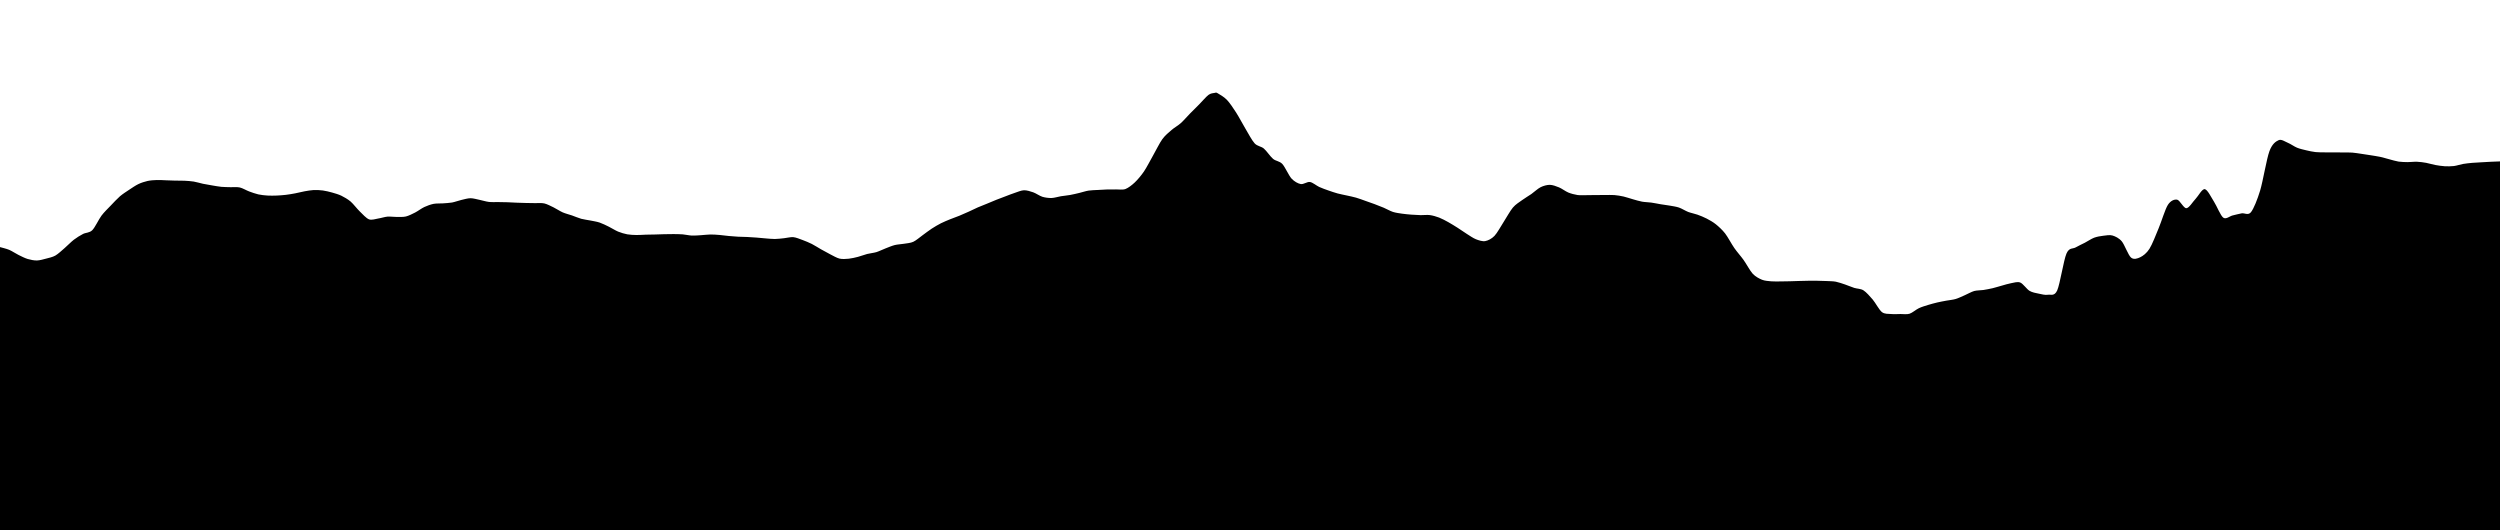
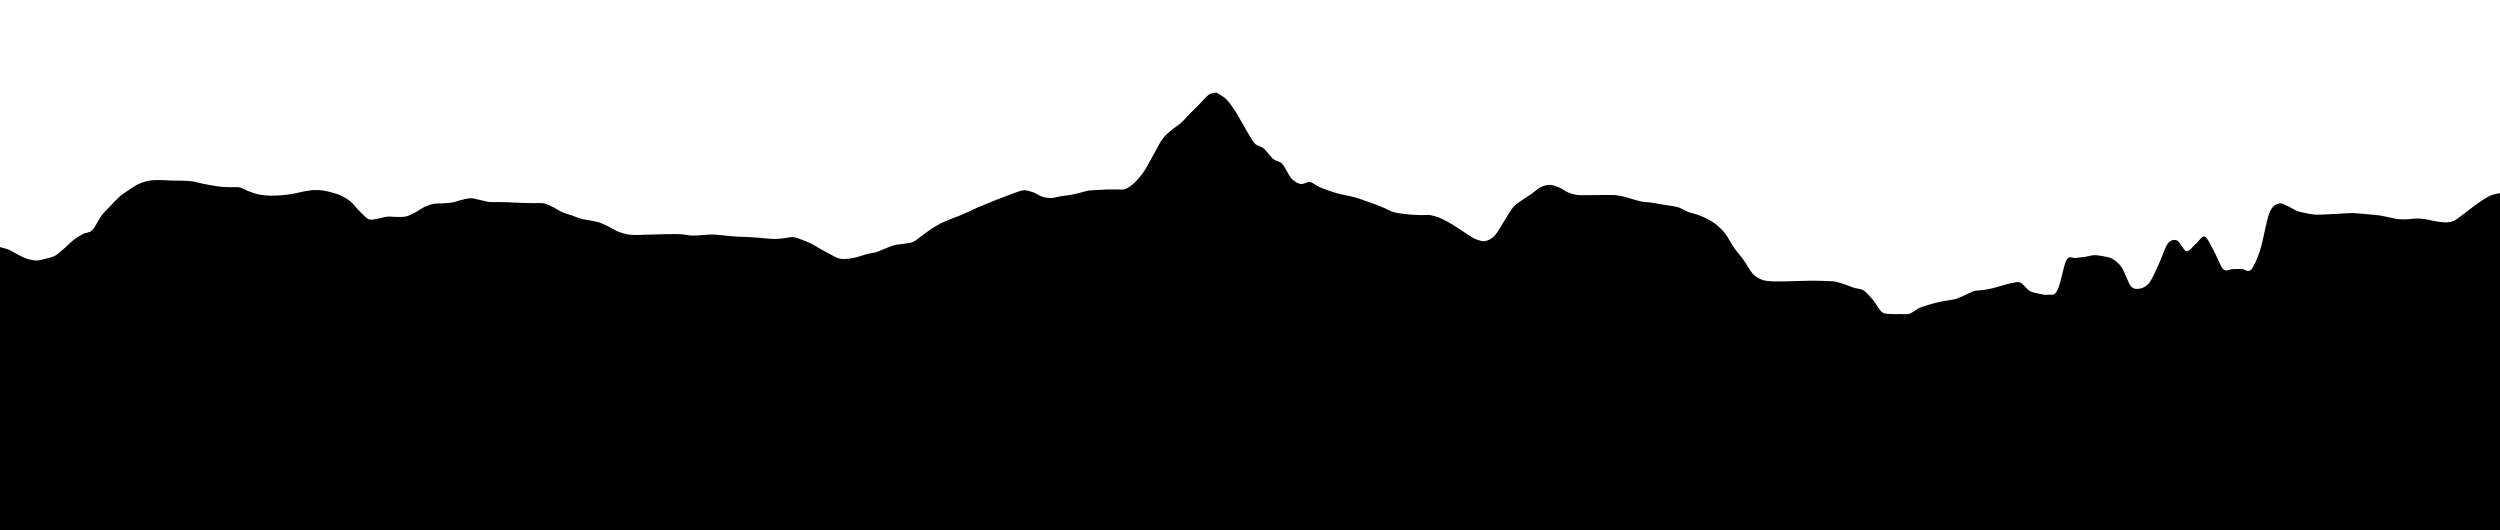
<svg xmlns="http://www.w3.org/2000/svg" viewBox="0 0 1024 217" preserveAspectRatio="none">
-   <path d="M0 219 L0.00 101.21 C0.57 101.38 2.65 101.86 3.78 102.34 C4.91 102.82 6.42 103.85 7.56 104.41 C8.69 104.97 10.20 105.74 11.34 106.08 C12.47 106.42 13.98 106.71 15.11 106.69 C16.25 106.67 17.76 106.23 18.89 105.93 C20.03 105.63 21.54 105.32 22.67 104.68 C23.81 104.03 25.32 102.60 26.45 101.63 C27.58 100.66 29.10 99.08 30.23 98.21 C31.36 97.34 32.87 96.41 34.01 95.83 C35.14 95.24 36.65 95.42 37.79 94.29 C38.92 93.17 40.43 89.85 41.56 88.34 C42.70 86.83 44.21 85.41 45.34 84.22 C46.48 83.03 47.99 81.39 49.12 80.41 C50.26 79.44 51.77 78.48 52.90 77.73 C54.03 76.98 55.55 75.94 56.68 75.40 C57.81 74.86 59.32 74.37 60.46 74.12 C61.59 73.87 63.10 73.78 64.24 73.74 C65.37 73.70 66.88 73.81 68.01 73.85 C69.15 73.88 70.66 73.95 71.79 73.98 C72.93 74.01 74.44 73.97 75.57 74.03 C76.71 74.09 78.22 74.18 79.35 74.37 C80.48 74.55 82.00 75.03 83.13 75.27 C84.26 75.51 85.77 75.76 86.91 75.95 C88.04 76.14 89.55 76.42 90.69 76.53 C91.82 76.64 93.33 76.63 94.46 76.67 C95.60 76.71 97.11 76.53 98.24 76.79 C99.38 77.05 100.89 77.98 102.02 78.40 C103.16 78.83 104.67 79.36 105.80 79.62 C106.93 79.87 108.45 80.03 109.58 80.10 C110.71 80.17 112.22 80.14 113.36 80.10 C114.49 80.05 116.00 79.94 117.14 79.80 C118.27 79.67 119.78 79.41 120.92 79.19 C122.05 78.98 123.56 78.58 124.69 78.37 C125.83 78.17 127.34 77.90 128.47 77.84 C129.61 77.79 131.12 77.87 132.25 78.02 C133.38 78.18 134.90 78.54 136.03 78.86 C137.16 79.18 138.67 79.61 139.81 80.16 C140.94 80.72 142.45 81.57 143.59 82.53 C144.72 83.50 146.23 85.52 147.37 86.61 C148.50 87.71 150.01 89.40 151.14 89.84 C152.28 90.27 153.79 89.67 154.92 89.50 C156.06 89.34 157.57 88.83 158.70 88.73 C159.83 88.64 161.35 88.87 162.48 88.86 C163.61 88.85 165.12 88.94 166.26 88.67 C167.39 88.40 168.90 87.63 170.04 87.05 C171.17 86.47 172.68 85.32 173.82 84.79 C174.95 84.25 176.46 83.73 177.59 83.50 C178.73 83.28 180.24 83.38 181.37 83.30 C182.51 83.21 184.02 83.15 185.15 82.95 C186.28 82.74 187.80 82.18 188.93 81.91 C190.06 81.65 191.57 81.20 192.71 81.19 C193.84 81.19 195.35 81.64 196.49 81.87 C197.62 82.10 199.13 82.58 200.27 82.71 C201.40 82.85 202.91 82.75 204.04 82.77 C205.18 82.79 206.69 82.80 207.82 82.84 C208.96 82.88 210.47 82.97 211.60 83.02 C212.74 83.06 214.25 83.11 215.38 83.14 C216.51 83.17 218.03 83.17 219.16 83.20 C220.29 83.23 221.80 83.06 222.94 83.32 C224.07 83.58 225.58 84.38 226.72 84.93 C227.85 85.48 229.36 86.50 230.49 86.99 C231.63 87.49 233.14 87.85 234.27 88.24 C235.41 88.63 236.92 89.30 238.05 89.61 C239.19 89.92 240.70 90.09 241.83 90.32 C242.96 90.55 244.48 90.78 245.61 91.16 C246.74 91.54 248.25 92.30 249.39 92.86 C250.52 93.41 252.03 94.39 253.17 94.86 C254.30 95.33 255.81 95.77 256.94 95.98 C258.08 96.19 259.59 96.24 260.72 96.26 C261.86 96.29 263.37 96.15 264.50 96.12 C265.64 96.09 267.15 96.08 268.28 96.05 C269.41 96.02 270.93 95.95 272.06 95.93 C273.19 95.90 274.70 95.87 275.84 95.88 C276.97 95.89 278.48 95.90 279.62 95.99 C280.75 96.09 282.26 96.44 283.39 96.49 C284.53 96.54 286.04 96.40 287.17 96.33 C288.31 96.27 289.82 96.06 290.95 96.05 C292.09 96.03 293.60 96.15 294.73 96.24 C295.86 96.33 297.38 96.56 298.51 96.66 C299.64 96.77 301.15 96.89 302.29 96.95 C303.42 97.01 304.93 97.02 306.07 97.07 C307.20 97.13 308.71 97.22 309.85 97.31 C310.98 97.40 312.49 97.56 313.62 97.65 C314.76 97.74 316.27 97.90 317.40 97.89 C318.54 97.88 320.05 97.69 321.18 97.57 C322.31 97.46 323.83 97.03 324.96 97.14 C326.09 97.25 327.60 97.90 328.74 98.31 C329.87 98.73 331.38 99.34 332.52 99.92 C333.65 100.49 335.16 101.48 336.30 102.12 C337.43 102.75 338.94 103.60 340.07 104.17 C341.21 104.74 342.72 105.65 343.85 105.92 C344.99 106.19 346.50 106.08 347.63 105.97 C348.76 105.86 350.28 105.50 351.41 105.21 C352.54 104.92 354.05 104.33 355.19 104.03 C356.32 103.74 357.83 103.61 358.97 103.27 C360.10 102.92 361.61 102.16 362.75 101.73 C363.88 101.29 365.39 100.65 366.52 100.37 C367.66 100.09 369.17 100.04 370.30 99.84 C371.44 99.65 372.95 99.56 374.08 99.04 C375.21 98.52 376.73 97.19 377.86 96.38 C378.99 95.57 380.50 94.38 381.64 93.65 C382.77 92.91 384.28 92.03 385.42 91.45 C386.55 90.88 388.06 90.27 389.20 89.80 C390.33 89.34 391.84 88.82 392.97 88.36 C394.11 87.89 395.62 87.22 396.75 86.71 C397.89 86.20 399.40 85.43 400.53 84.94 C401.66 84.44 403.18 83.87 404.31 83.41 C405.44 82.94 406.95 82.29 408.09 81.84 C409.22 81.38 410.73 80.82 411.87 80.40 C413.00 79.97 414.51 79.37 415.65 79.00 C416.78 78.63 418.29 77.97 419.42 77.93 C420.56 77.90 422.07 78.37 423.20 78.77 C424.34 79.17 425.85 80.26 426.98 80.61 C428.12 80.96 429.63 81.13 430.76 81.10 C431.89 81.06 433.41 80.57 434.54 80.38 C435.67 80.20 437.18 80.07 438.32 79.86 C439.45 79.66 440.96 79.29 442.10 79.02 C443.23 78.75 444.74 78.25 445.87 78.07 C447.01 77.89 448.52 77.88 449.65 77.81 C450.79 77.75 452.30 77.65 453.43 77.61 C454.57 77.58 456.08 77.62 457.21 77.59 C458.34 77.56 459.86 77.84 460.99 77.42 C462.12 76.99 463.63 75.84 464.77 74.76 C465.90 73.69 467.41 71.93 468.55 70.26 C469.68 68.59 471.19 65.63 472.32 63.64 C473.46 61.65 474.97 58.55 476.10 56.99 C477.24 55.43 478.75 54.22 479.88 53.24 C481.02 52.25 482.53 51.45 483.66 50.43 C484.79 49.42 486.31 47.65 487.44 46.50 C488.57 45.34 490.08 43.87 491.22 42.72 C492.35 41.58 494.05 39.57 495.00 38.87 C495.94 38.17 496.95 38.15 497.52 38.05 C498.08 37.94 498.02 37.77 498.77 38.20 C499.53 38.63 501.42 39.72 502.55 40.91 C503.69 42.10 505.20 44.36 506.33 46.12 C507.47 47.89 508.98 50.79 510.11 52.67 C511.24 54.56 512.76 57.48 513.89 58.71 C515.02 59.93 516.53 59.89 517.67 60.84 C518.80 61.80 520.31 64.12 521.45 65.07 C522.58 66.02 524.09 65.95 525.23 67.15 C526.36 68.36 527.87 71.89 529.00 73.13 C530.14 74.36 531.65 75.18 532.78 75.39 C533.92 75.60 535.43 74.36 536.56 74.54 C537.69 74.72 539.21 76.05 540.34 76.57 C541.47 77.09 542.98 77.62 544.12 78.02 C545.25 78.42 546.76 78.93 547.90 79.24 C549.03 79.55 550.54 79.82 551.68 80.08 C552.81 80.33 554.32 80.63 555.45 80.96 C556.59 81.28 558.10 81.86 559.23 82.26 C560.37 82.66 561.88 83.18 563.01 83.60 C564.14 84.03 565.66 84.61 566.79 85.09 C567.92 85.57 569.43 86.44 570.57 86.81 C571.70 87.17 573.21 87.36 574.35 87.53 C575.48 87.69 576.99 87.83 578.13 87.92 C579.26 88.01 580.77 88.09 581.90 88.12 C583.04 88.14 584.55 87.95 585.68 88.10 C586.82 88.25 588.33 88.69 589.46 89.12 C590.59 89.56 592.11 90.37 593.24 91.00 C594.37 91.63 595.88 92.57 597.02 93.29 C598.15 94.01 599.66 95.09 600.80 95.80 C601.93 96.51 603.44 97.57 604.58 98.01 C605.71 98.45 607.22 98.96 608.35 98.75 C609.49 98.55 611.00 97.80 612.13 96.62 C613.27 95.44 614.78 92.62 615.91 90.88 C617.05 89.13 618.56 86.34 619.69 85.01 C620.82 83.67 622.34 82.79 623.47 81.96 C624.60 81.13 626.11 80.26 627.25 79.47 C628.38 78.67 629.89 77.24 631.03 76.68 C632.16 76.11 633.67 75.70 634.80 75.71 C635.94 75.72 637.45 76.28 638.58 76.75 C639.72 77.22 641.23 78.38 642.36 78.85 C643.50 79.32 645.01 79.71 646.14 79.88 C647.27 80.04 648.79 79.94 649.92 79.94 C651.05 79.94 652.56 79.90 653.70 79.89 C654.83 79.88 656.34 79.88 657.48 79.88 C658.61 79.88 660.12 79.81 661.25 79.90 C662.39 79.99 663.90 80.24 665.03 80.50 C666.17 80.76 667.68 81.30 668.81 81.61 C669.95 81.93 671.46 82.40 672.59 82.60 C673.72 82.81 675.24 82.82 676.37 82.98 C677.50 83.13 679.01 83.46 680.15 83.65 C681.28 83.84 682.79 84.02 683.93 84.22 C685.06 84.42 686.57 84.63 687.70 85.01 C688.84 85.40 690.35 86.37 691.48 86.81 C692.62 87.24 694.13 87.52 695.26 87.92 C696.40 88.33 697.91 88.93 699.04 89.52 C700.17 90.11 701.69 90.95 702.82 91.87 C703.95 92.78 705.46 94.15 706.60 95.61 C707.73 97.07 709.24 99.97 710.38 101.60 C711.51 103.23 713.02 104.87 714.15 106.45 C715.29 108.03 716.80 110.92 717.93 112.14 C719.07 113.35 720.58 114.11 721.71 114.58 C722.85 115.04 724.36 115.12 725.49 115.23 C726.62 115.33 728.14 115.27 729.27 115.27 C730.40 115.27 731.91 115.24 733.05 115.21 C734.18 115.18 735.69 115.12 736.83 115.09 C737.96 115.06 739.47 115.01 740.61 115.00 C741.74 114.98 743.25 114.98 744.38 115.00 C745.52 115.02 747.03 115.05 748.16 115.11 C749.30 115.17 750.81 115.17 751.94 115.38 C753.07 115.60 754.59 116.14 755.72 116.52 C756.85 116.90 758.36 117.56 759.50 117.92 C760.63 118.28 762.14 118.21 763.28 118.93 C764.41 119.65 765.92 121.36 767.06 122.69 C768.19 124.02 769.70 126.94 770.83 127.83 C771.97 128.72 773.48 128.51 774.61 128.62 C775.75 128.74 777.26 128.64 778.39 128.62 C779.52 128.61 781.04 128.86 782.17 128.50 C783.30 128.14 784.81 126.78 785.95 126.25 C787.08 125.71 788.59 125.26 789.73 124.91 C790.86 124.56 792.37 124.16 793.51 123.89 C794.64 123.62 796.15 123.35 797.28 123.14 C798.42 122.93 799.93 122.80 801.06 122.46 C802.20 122.13 803.71 121.37 804.84 120.89 C805.97 120.40 807.49 119.52 808.62 119.20 C809.75 118.89 811.26 118.95 812.40 118.78 C813.53 118.60 815.04 118.32 816.18 118.05 C817.31 117.78 818.82 117.30 819.96 116.99 C821.09 116.68 822.60 116.19 823.73 116.00 C824.87 115.81 826.38 115.26 827.51 115.73 C828.65 116.20 830.16 118.45 831.29 119.13 C832.43 119.81 833.94 120.04 835.07 120.28 C836.20 120.52 837.72 120.93 838.85 120.73 C839.98 120.53 841.49 121.48 842.63 118.95 C843.76 116.43 845.27 106.55 846.41 103.90 C847.54 101.26 849.05 102.02 850.18 101.34 C851.32 100.67 852.83 100.02 853.96 99.42 C855.10 98.83 856.61 97.80 857.74 97.37 C858.88 96.94 860.39 96.69 861.52 96.56 C862.65 96.42 864.17 96.13 865.30 96.47 C866.43 96.82 867.94 97.50 869.08 98.85 C870.21 100.20 871.72 104.52 872.86 105.49 C873.99 106.47 875.50 105.90 876.63 105.37 C877.77 104.83 879.28 103.71 880.41 101.92 C881.55 100.14 883.06 96.17 884.19 93.47 C885.33 90.77 886.84 85.67 887.97 83.91 C889.10 82.16 890.62 81.58 891.75 81.78 C892.88 81.98 894.39 85.32 895.53 85.28 C896.66 85.23 898.17 82.63 899.31 81.46 C900.44 80.29 901.95 77.30 903.08 77.48 C904.22 77.65 905.73 80.88 906.86 82.63 C908.00 84.38 909.51 88.30 910.64 89.14 C911.78 89.99 913.29 88.53 914.42 88.26 C915.55 88.00 917.07 87.58 918.20 87.38 C919.33 87.18 920.84 88.33 921.98 86.93 C923.11 85.52 924.62 81.76 925.76 78.02 C926.89 74.28 928.40 65.07 929.54 61.98 C930.67 58.89 932.18 57.94 933.31 57.42 C934.45 56.89 935.96 58.02 937.09 58.48 C938.23 58.94 939.74 60.04 940.87 60.50 C942.00 60.96 943.52 61.30 944.65 61.57 C945.78 61.84 947.29 62.17 948.43 62.29 C949.56 62.42 951.07 62.39 952.21 62.41 C953.34 62.44 954.85 62.43 955.99 62.43 C957.12 62.43 958.63 62.43 959.76 62.44 C960.90 62.45 962.41 62.43 963.54 62.51 C964.68 62.60 966.19 62.86 967.32 63.02 C968.45 63.18 969.97 63.42 971.10 63.60 C972.23 63.79 973.74 64.00 974.88 64.24 C976.01 64.49 977.52 64.94 978.66 65.24 C979.79 65.53 981.30 66.01 982.44 66.19 C983.57 66.36 985.08 66.39 986.21 66.40 C987.35 66.41 988.86 66.20 989.99 66.25 C991.13 66.29 992.64 66.50 993.77 66.70 C994.90 66.91 996.42 67.39 997.55 67.59 C998.68 67.80 1000.19 68.02 1001.33 68.09 C1002.46 68.15 1003.97 68.15 1005.11 68.01 C1006.24 67.87 1007.75 67.35 1008.89 67.15 C1010.02 66.96 1011.53 66.80 1012.66 66.70 C1013.80 66.60 1015.31 66.54 1016.44 66.47 C1017.58 66.40 1019.09 66.31 1020.22 66.26 C1021.35 66.21 1023.43 66.13 1024.00 66.11 L1024 219 Z" fill="#000" />
+   <path d="M0 219 L0.00 101.21 C0.57 101.38 2.65 101.86 3.78 102.34 C4.91 102.82 6.42 103.85 7.56 104.41 C8.69 104.97 10.20 105.74 11.34 106.08 C12.47 106.42 13.98 106.71 15.11 106.69 C16.25 106.67 17.76 106.23 18.89 105.93 C20.03 105.63 21.54 105.32 22.67 104.68 C23.81 104.03 25.32 102.60 26.45 101.63 C27.58 100.66 29.10 99.08 30.23 98.21 C31.36 97.34 32.87 96.41 34.01 95.83 C35.14 95.24 36.65 95.42 37.79 94.29 C38.92 93.17 40.43 89.85 41.56 88.34 C42.70 86.83 44.21 85.41 45.34 84.22 C46.48 83.03 47.99 81.39 49.12 80.41 C50.26 79.44 51.77 78.48 52.90 77.73 C54.03 76.98 55.55 75.94 56.68 75.40 C57.81 74.86 59.32 74.37 60.46 74.12 C61.59 73.87 63.10 73.78 64.24 73.74 C65.37 73.70 66.88 73.81 68.01 73.85 C69.15 73.88 70.66 73.95 71.79 73.98 C72.93 74.01 74.44 73.97 75.57 74.03 C76.71 74.09 78.22 74.18 79.35 74.37 C80.48 74.55 82.00 75.03 83.13 75.27 C84.26 75.51 85.77 75.76 86.91 75.95 C88.04 76.14 89.55 76.42 90.69 76.53 C91.82 76.64 93.33 76.63 94.46 76.67 C95.60 76.71 97.11 76.53 98.24 76.79 C99.38 77.05 100.89 77.98 102.02 78.40 C103.16 78.83 104.67 79.36 105.80 79.62 C106.93 79.87 108.45 80.03 109.58 80.10 C110.71 80.17 112.22 80.14 113.36 80.10 C114.49 80.05 116.00 79.94 117.14 79.80 C118.27 79.67 119.78 79.41 120.92 79.19 C122.05 78.98 123.56 78.58 124.69 78.37 C125.83 78.17 127.34 77.90 128.47 77.84 C129.61 77.79 131.12 77.87 132.25 78.02 C133.38 78.18 134.90 78.54 136.03 78.86 C137.16 79.18 138.67 79.61 139.81 80.16 C140.94 80.72 142.45 81.57 143.59 82.53 C144.72 83.50 146.23 85.52 147.37 86.61 C148.50 87.71 150.01 89.40 151.14 89.84 C152.28 90.27 153.79 89.67 154.92 89.50 C156.06 89.34 157.57 88.83 158.70 88.73 C159.83 88.64 161.35 88.87 162.48 88.86 C163.61 88.85 165.12 88.94 166.26 88.67 C167.39 88.40 168.90 87.63 170.04 87.05 C171.17 86.47 172.68 85.32 173.82 84.79 C174.95 84.25 176.46 83.73 177.59 83.50 C178.73 83.28 180.24 83.38 181.37 83.30 C182.51 83.21 184.02 83.15 185.15 82.95 C186.28 82.74 187.80 82.18 188.93 81.91 C190.06 81.65 191.57 81.20 192.71 81.19 C193.84 81.19 195.35 81.64 196.49 81.87 C197.62 82.10 199.13 82.58 200.27 82.71 C201.40 82.85 202.91 82.75 204.04 82.77 C205.18 82.79 206.69 82.80 207.82 82.84 C208.96 82.88 210.47 82.97 211.60 83.02 C212.74 83.06 214.25 83.11 215.38 83.14 C216.51 83.17 218.03 83.17 219.16 83.20 C220.29 83.23 221.80 83.06 222.94 83.32 C224.07 83.58 225.58 84.38 226.72 84.93 C227.85 85.48 229.36 86.50 230.49 86.99 C231.63 87.49 233.14 87.85 234.27 88.24 C235.41 88.63 236.92 89.30 238.05 89.61 C239.19 89.92 240.70 90.09 241.83 90.32 C242.96 90.55 244.48 90.78 245.61 91.16 C246.74 91.54 248.25 92.30 249.39 92.86 C250.52 93.41 252.03 94.39 253.17 94.86 C254.30 95.33 255.81 95.77 256.94 95.98 C258.08 96.19 259.59 96.24 260.72 96.26 C261.86 96.29 263.37 96.15 264.50 96.12 C265.64 96.09 267.15 96.08 268.28 96.05 C269.41 96.02 270.93 95.95 272.06 95.93 C273.19 95.90 274.70 95.87 275.84 95.88 C276.97 95.89 278.48 95.90 279.62 95.99 C280.75 96.09 282.26 96.44 283.39 96.49 C284.53 96.54 286.04 96.40 287.17 96.33 C288.31 96.27 289.82 96.06 290.95 96.05 C292.09 96.03 293.60 96.15 294.73 96.24 C295.86 96.33 297.38 96.56 298.51 96.66 C299.64 96.77 301.15 96.89 302.29 96.95 C303.42 97.01 304.93 97.02 306.07 97.07 C307.20 97.13 308.71 97.22 309.85 97.31 C310.98 97.40 312.49 97.56 313.62 97.65 C314.76 97.74 316.27 97.90 317.40 97.89 C318.54 97.88 320.05 97.69 321.18 97.57 C322.31 97.46 323.83 97.03 324.96 97.14 C326.09 97.25 327.60 97.90 328.74 98.31 C329.87 98.73 331.38 99.34 332.52 99.92 C333.65 100.49 335.16 101.48 336.30 102.12 C337.43 102.75 338.94 103.60 340.07 104.17 C341.21 104.74 342.72 105.65 343.85 105.92 C344.99 106.19 346.50 106.08 347.63 105.97 C348.76 105.86 350.28 105.50 351.41 105.21 C352.54 104.92 354.05 104.33 355.19 104.03 C356.32 103.74 357.83 103.61 358.97 103.27 C360.10 102.92 361.61 102.16 362.75 101.73 C363.88 101.29 365.39 100.65 366.52 100.37 C367.66 100.09 369.17 100.04 370.30 99.84 C371.44 99.65 372.95 99.56 374.08 99.04 C375.21 98.52 376.73 97.19 377.86 96.38 C378.99 95.57 380.50 94.38 381.64 93.65 C382.77 92.91 384.28 92.03 385.42 91.45 C386.55 90.88 388.06 90.27 389.20 89.80 C390.33 89.34 391.84 88.82 392.97 88.36 C394.11 87.89 395.62 87.22 396.75 86.71 C397.89 86.20 399.40 85.43 400.53 84.94 C401.66 84.44 403.18 83.87 404.31 83.41 C405.44 82.94 406.95 82.29 408.09 81.84 C409.22 81.38 410.73 80.82 411.87 80.40 C413.00 79.97 414.51 79.37 415.65 79.00 C416.78 78.63 418.29 77.97 419.42 77.93 C420.56 77.90 422.07 78.37 423.20 78.77 C424.34 79.17 425.85 80.26 426.98 80.61 C428.12 80.96 429.63 81.13 430.76 81.10 C431.89 81.06 433.41 80.57 434.54 80.38 C435.67 80.20 437.18 80.07 438.32 79.86 C439.45 79.66 440.96 79.29 442.10 79.02 C443.23 78.75 444.74 78.25 445.87 78.07 C447.01 77.89 448.52 77.88 449.65 77.81 C450.79 77.75 452.30 77.65 453.43 77.61 C454.57 77.58 456.08 77.62 457.21 77.59 C458.34 77.56 459.86 77.84 460.99 77.42 C462.12 76.99 463.63 75.84 464.77 74.76 C465.90 73.69 467.41 71.93 468.55 70.26 C469.68 68.59 471.19 65.63 472.32 63.64 C473.46 61.65 474.97 58.55 476.10 56.99 C477.24 55.43 478.75 54.22 479.88 53.24 C481.02 52.25 482.53 51.45 483.66 50.43 C484.79 49.42 486.31 47.65 487.44 46.50 C488.57 45.34 490.08 43.87 491.22 42.72 C492.35 41.58 494.05 39.57 495.00 38.87 C495.94 38.17 496.95 38.15 497.52 38.05 C498.08 37.94 498.02 37.77 498.77 38.20 C499.53 38.63 501.42 39.72 502.55 40.91 C503.69 42.10 505.20 44.36 506.33 46.12 C507.47 47.89 508.98 50.79 510.11 52.67 C511.24 54.56 512.76 57.48 513.89 58.71 C515.02 59.93 516.53 59.89 517.67 60.84 C518.80 61.80 520.31 64.12 521.45 65.07 C522.58 66.02 524.09 65.95 525.23 67.15 C526.36 68.36 527.87 71.89 529.00 73.13 C530.14 74.36 531.65 75.18 532.78 75.39 C533.92 75.60 535.43 74.36 536.56 74.54 C537.69 74.72 539.21 76.05 540.34 76.57 C541.47 77.09 542.98 77.62 544.12 78.02 C545.25 78.42 546.76 78.93 547.90 79.24 C549.03 79.55 550.54 79.82 551.68 80.08 C552.81 80.33 554.32 80.63 555.45 80.96 C556.59 81.28 558.10 81.86 559.23 82.26 C560.37 82.66 561.88 83.18 563.01 83.60 C564.14 84.03 565.66 84.61 566.79 85.09 C567.92 85.57 569.43 86.44 570.57 86.81 C571.70 87.17 573.21 87.36 574.35 87.53 C575.48 87.69 576.99 87.83 578.13 87.92 C579.26 88.01 580.77 88.09 581.90 88.12 C583.04 88.14 584.55 87.95 585.68 88.10 C586.82 88.25 588.33 88.69 589.46 89.12 C590.59 89.56 592.11 90.37 593.24 91.00 C594.37 91.63 595.88 92.57 597.02 93.29 C598.15 94.01 599.66 95.09 600.80 95.80 C601.93 96.51 603.44 97.57 604.58 98.01 C605.71 98.45 607.22 98.96 608.35 98.75 C609.49 98.55 611.00 97.80 612.13 96.62 C613.27 95.44 614.78 92.62 615.91 90.88 C617.05 89.13 618.56 86.34 619.69 85.01 C620.82 83.67 622.34 82.79 623.47 81.96 C624.60 81.13 626.11 80.26 627.25 79.47 C628.38 78.67 629.89 77.24 631.03 76.68 C632.16 76.11 633.67 75.70 634.80 75.71 C635.94 75.72 637.45 76.28 638.58 76.75 C639.72 77.22 641.23 78.38 642.36 78.85 C643.50 79.32 645.01 79.71 646.14 79.88 C647.27 80.04 648.79 79.94 649.92 79.94 C651.05 79.94 652.56 79.90 653.70 79.89 C654.83 79.88 656.34 79.88 657.48 79.88 C658.61 79.88 660.12 79.81 661.25 79.90 C662.39 79.99 663.90 80.24 665.03 80.50 C666.17 80.76 667.68 81.30 668.81 81.61 C669.95 81.93 671.46 82.40 672.59 82.60 C673.72 82.81 675.24 82.82 676.37 82.98 C677.50 83.13 679.01 83.46 680.15 83.65 C681.28 83.84 682.79 84.02 683.93 84.22 C685.06 84.42 686.57 84.63 687.70 85.01 C688.84 85.40 690.35 86.37 691.48 86.81 C692.62 87.24 694.13 87.52 695.26 87.92 C696.40 88.33 697.91 88.93 699.04 89.52 C700.17 90.11 701.69 90.95 702.82 91.87 C703.95 92.78 705.46 94.15 706.60 95.61 C707.73 97.07 709.24 99.97 710.38 101.60 C711.51 103.23 713.02 104.87 714.15 106.45 C715.29 108.03 716.80 110.92 717.93 112.14 C719.07 113.35 720.58 114.11 721.71 114.58 C722.85 115.04 724.36 115.12 725.49 115.23 C726.62 115.33 728.14 115.27 729.27 115.27 C730.40 115.27 731.91 115.24 733.05 115.21 C734.18 115.18 735.69 115.12 736.83 115.09 C737.96 115.06 739.47 115.01 740.61 115.00 C741.74 114.98 743.25 114.98 744.38 115.00 C745.52 115.02 747.03 115.05 748.16 115.11 C749.30 115.17 750.81 115.17 751.94 115.38 C753.07 115.60 754.59 116.14 755.72 116.52 C756.85 116.90 758.36 117.56 759.50 117.92 C760.63 118.28 762.14 118.21 763.28 118.93 C764.41 119.65 765.92 121.36 767.06 122.69 C768.19 124.02 769.70 126.94 770.83 127.83 C771.97 128.72 773.48 128.51 774.61 128.62 C775.75 128.74 777.26 128.64 778.39 128.62 C779.52 128.61 781.04 128.86 782.17 128.50 C783.30 128.14 784.81 126.78 785.95 126.25 C787.08 125.71 788.59 125.26 789.73 124.91 C790.86 124.56 792.37 124.16 793.51 123.89 C794.64 123.62 796.15 123.35 797.28 123.14 C798.42 122.93 799.93 122.80 801.06 122.46 C802.20 122.13 803.71 121.37 804.84 120.89 C805.97 120.40 807.49 119.52 808.62 119.20 C809.75 118.89 811.26 118.95 812.40 118.78 C813.53 118.60 815.04 118.32 816.18 118.05 C817.31 117.78 818.82 117.30 819.96 116.99 C821.09 116.68 822.60 116.19 823.73 116.00 C824.87 115.81 826.38 115.26 827.51 115.73 C828.65 116.20 830.16 118.45 831.29 119.13 C832.43 119.81 833.94 120.04 835.07 120.28 C836.20 120.52 837.72 120.93 838.85 120.73 C839.98 120.53 841.49 121.48 842.63 118.95 C843.76 117.54 845.27 108.59 846.41 106.54 C847.54 104.45 849.05 105.88 850.18 105.68 C851.32 105.47 852.83 105.41 853.96 105.24 C855.10 105.06 856.61 104.57 857.74 104.53 C858.88 104.48 860.39 104.73 861.52 104.96 C862.65 105.18 864.17 105.37 865.30 106.05 C866.43 106.74 867.94 107.87 869.08 109.56 C870.21 111.24 871.72 115.99 872.86 117.28 C873.99 118.57 875.50 118.42 876.63 118.20 C877.77 117.97 879.28 117.25 880.41 115.76 C881.55 114.28 883.06 110.70 884.19 108.30 C885.33 105.89 886.84 101.17 887.97 99.69 C889.10 98.23 890.62 98.02 891.75 98.50 C892.88 98.98 894.39 102.68 895.53 102.92 C896.66 103.14 898.17 100.90 899.31 100.00 C900.44 99.09 901.95 96.45 903.08 96.90 C904.22 97.33 905.73 100.91 906.86 102.91 C908.00 104.92 909.51 109.18 910.64 110.28 C911.78 111.38 913.29 110.26 914.42 110.24 C915.55 110.22 917.07 110.14 918.20 110.18 C919.33 110.23 920.84 111.70 921.98 110.55 C923.11 109.38 924.62 105.94 925.76 102.44 C926.89 98.94 928.40 90.05 929.54 87.20 C930.67 84.34 932.18 83.71 933.31 83.42 C934.45 82.89 935.96 84.01 937.09 84.45 C938.23 84.90 939.74 85.97 940.87 86.40 C942.00 86.83 943.52 87.12 944.65 87.35 C945.78 87.58 947.29 87.85 948.43 87.92 C949.56 88.00 951.07 87.89 952.21 87.85 C953.34 87.82 954.85 87.73 955.99 87.66 C957.12 87.60 958.63 87.51 959.76 87.45 C960.90 87.39 962.41 87.27 963.54 87.28 C964.68 87.29 966.19 87.46 967.32 87.54 C968.45 87.63 969.97 87.77 971.10 87.88 C972.23 87.99 973.74 88.11 974.88 88.27 C976.01 88.45 977.52 88.81 978.66 89.04 C979.79 89.27 981.30 89.66 982.44 89.78 C983.57 89.89 985.08 89.85 986.21 89.80 C987.35 89.76 988.86 89.49 989.99 89.49 C991.13 89.49 992.64 89.65 993.77 89.82 C994.90 90.00 996.42 90.45 997.55 90.63 C998.68 90.82 1000.19 91.03 1001.33 91.09 C1002.46 91.14 1003.97 90.92 1005.11 90.47 C1006.24 89.90 1007.75 88.66 1008.89 87.82 C1010.02 86.94 1011.53 85.80 1012.66 84.93 C1013.80 84.06 1015.31 82.99 1016.44 82.20 C1017.58 81.46 1019.09 80.58 1020.22 80.04 C1021.35 79.61 1023.43 79.15 1024.00 79.11 L1024 219 Z" fill="#000" />
</svg>
